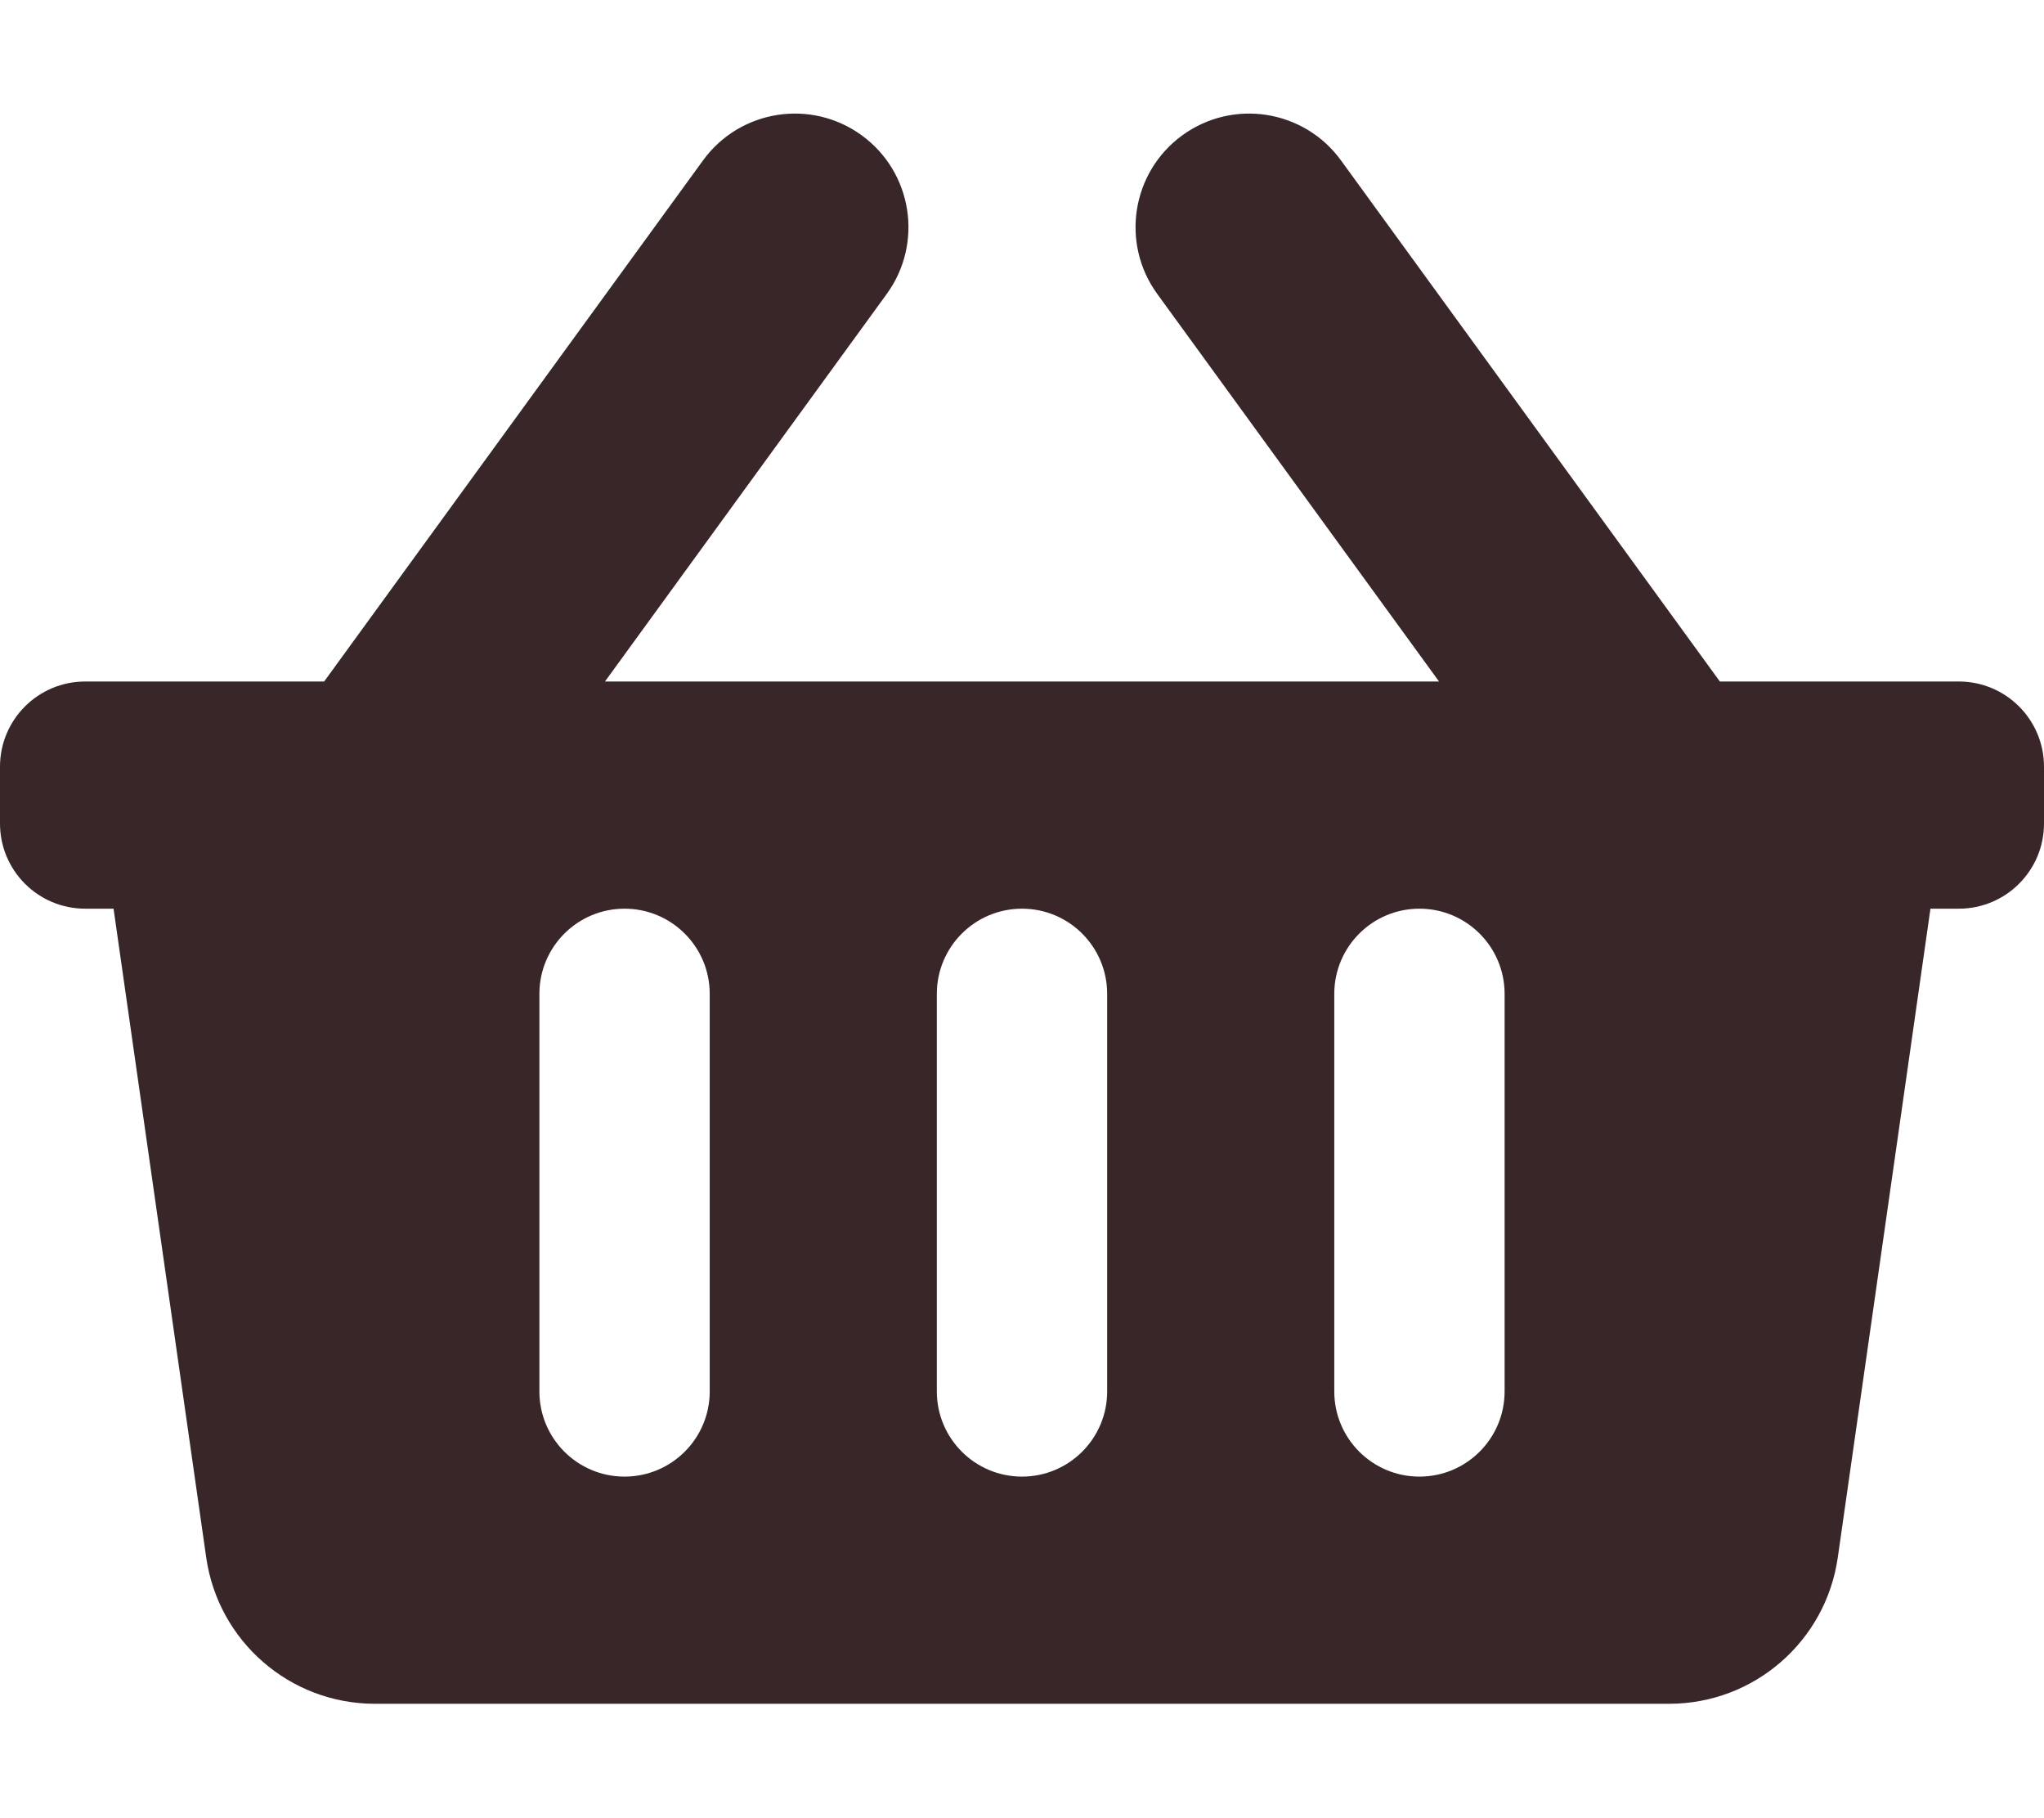
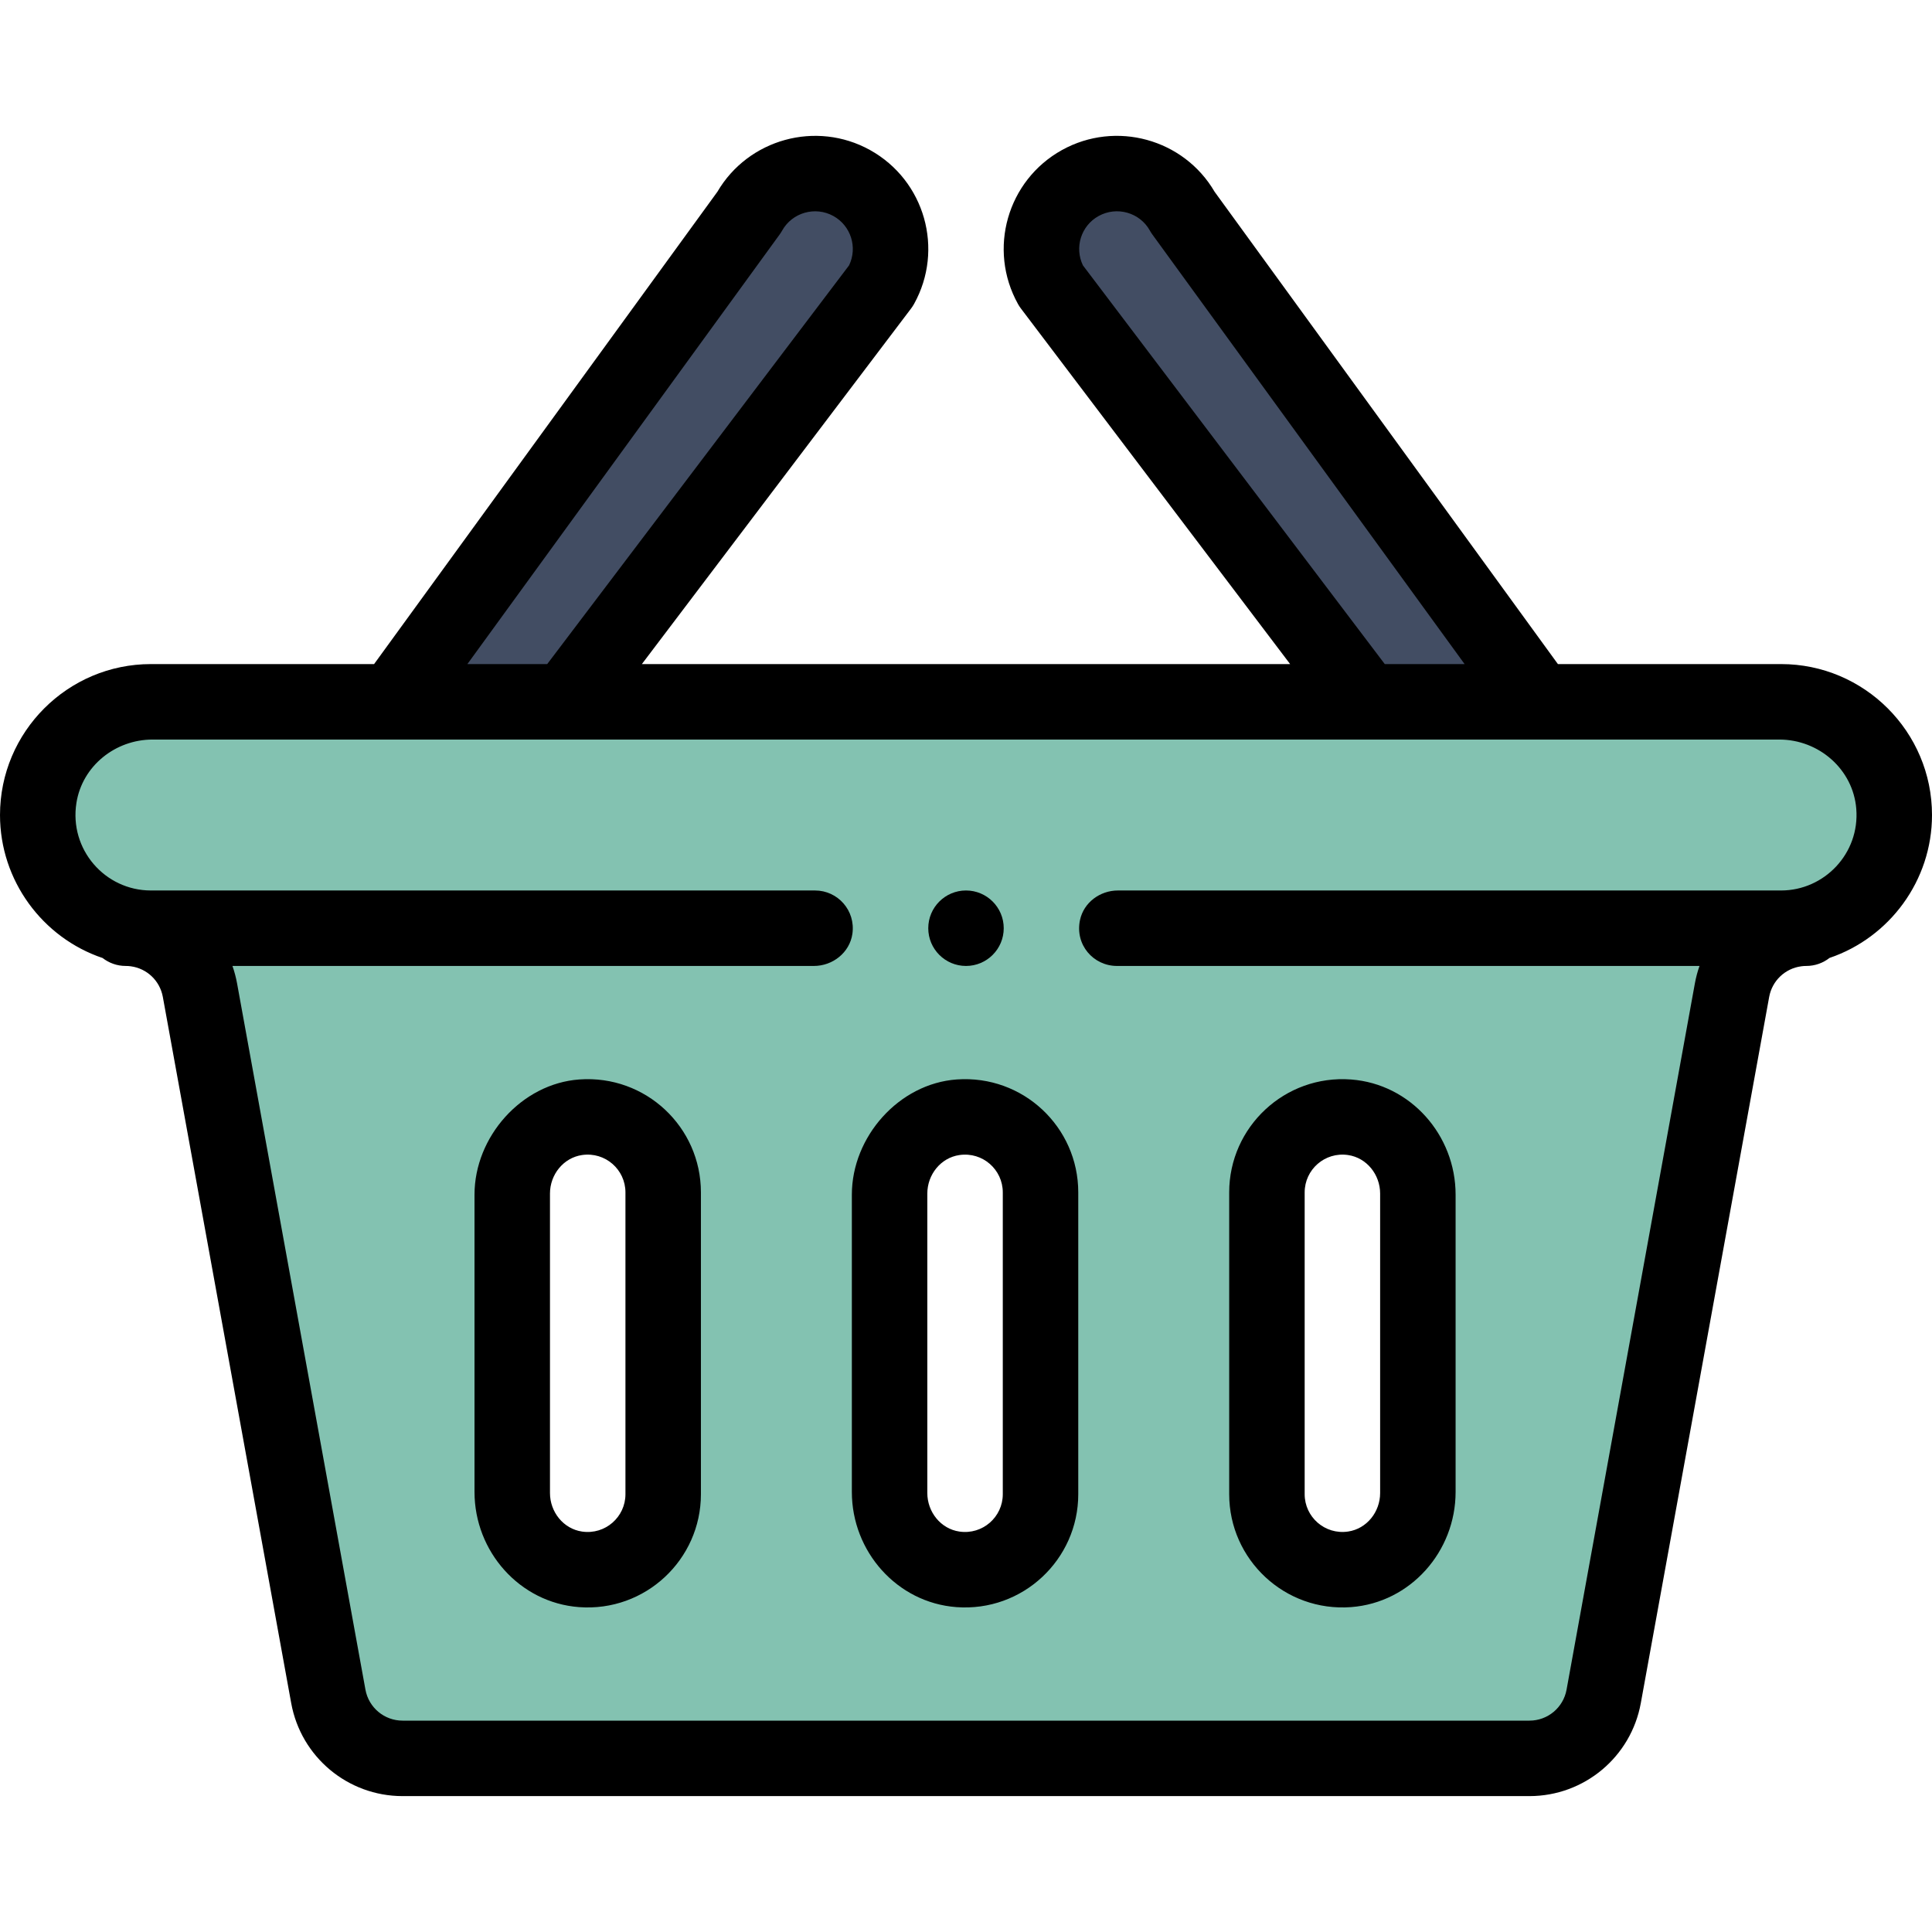
- <svg xmlns="http://www.w3.org/2000/svg" aria-hidden="true" focusable="false" data-prefix="fas" data-icon="shopping-basket" class="svg-inline--fa fa-shopping-basket fa-w-18" role="img" viewBox="0 0 576 512">
-   <path fill="rgb(56, 38, 40)" d="M576 216v16c0 13.255-10.745 24-24 24h-8l-26.113 182.788C514.509 462.435 494.257 480 470.37 480H105.63c-23.887 0-44.139-17.565-47.518-41.212L32 256h-8c-13.255 0-24-10.745-24-24v-16c0-13.255 10.745-24 24-24h67.341l106.78-146.821c10.395-14.292 30.407-17.453 44.701-7.058 14.293 10.395 17.453 30.408 7.058 44.701L170.477 192h235.046L326.12 82.821c-10.395-14.292-7.234-34.306 7.059-44.701 14.291-10.395 34.306-7.235 44.701 7.058L484.659 192H552c13.255 0 24 10.745 24 24zM312 392V280c0-13.255-10.745-24-24-24s-24 10.745-24 24v112c0 13.255 10.745 24 24 24s24-10.745 24-24zm112 0V280c0-13.255-10.745-24-24-24s-24 10.745-24 24v112c0 13.255 10.745 24 24 24s24-10.745 24-24zm-224 0V280c0-13.255-10.745-24-24-24s-24 10.745-24 24v112c0 13.255 10.745 24 24 24s24-10.745 24-24z" />
+ <svg xmlns="http://www.w3.org/2000/svg" viewBox="0 -36 512.001 512">
+   <path d="m475.699 209.719.062.449c-8.48 1.141-15.434 7.621-17 16.242l-34.023 187.16c-1.727 9.508-10.02 16.418-19.68 16.418h-298.617c-9.66 0-17.953-6.91-19.68-16.418l-34.023-187.16c-1.566-8.621-8.52-15.102-17-16.242l.062-.449c-14.699-1.922-26.051-14.5-26.051-29.73 0-16.57 13.43-30 30-30h432c16.57 0 30 13.43 30 30 0 15.23-11.352 27.809-26.051 29.73zm-99.949 150.27v-80c0-11.039-8.961-20-20-20-11.051 0-20 8.949-20 20v80c0 11.051 8.949 20 20 20s20-8.949 20-20zm-100 0v-80c0-11.039-8.961-20-20-20-11.051 0-20 8.949-20 20v80c0 11.051 8.949 20 20 20s20-8.949 20-20zm-100 0v-80c0-11.039-8.961-20-20-20-11.051 0-20 8.949-20 20v80c0 11.051 8.949 20 20 20s20-8.949 20-20zm0 0" fill="#83c2b1" />
+   <path d="m313.23 20.27 94.289 129.719h-45.758l-83.492-110.281c-5.371-9.66-1.891-21.84 7.762-27.199 9.68-5.359 21.859-1.879 27.199 7.762zm0 0" fill="#424d63" />
+   <path d="m225.469 12.508c9.652 5.359 13.133 17.539 7.762 27.199l-83.492 110.281h-45.758l94.289-129.719c5.359-9.641 17.52-13.121 27.199-7.762zm0 0" fill="#424d63" />
+   <path d="m256 219.988c5.52 0 10-4.48 10-10s-4.48-10-10-10-10 4.48-10 10 4.48 10 10 10zm0 0" />
+   <path d="m472 139.988h-59.137l-90.969-125.152c-8.172-14.004-26.172-18.988-40.469-11.07-14.492 8.051-19.703 26.305-11.648 40.801.23.41.484.805.77 1.18l71.352 94.242h-171.797l71.352-94.242c.281-.375.539-.77.77-1.18 8.035-14.461 2.883-32.73-11.66-40.809-14.266-7.902-32.266-2.922-40.453 11.07l-90.973 125.16h-59.137c-22.055 0-40 17.945-40 40 0 17.395 11.289 32.539 27.191 37.898 1.695 1.312 3.812 2.102 6.117 2.102.461 0 .895.027 1.348.09 4.305.578 7.715 3.844 8.496 8.117l34.02 187.164c2.598 14.27 15.012 24.629 29.52 24.629h298.617c14.508 0 26.922-10.359 29.52-24.633l34.02-187.156c.781-4.277 4.195-7.543 8.516-8.121.438-.062.871-.09 1.328-.09 2.32 0 4.453-.797 6.148-2.125 15.914-5.395 27.16-20.512 27.16-37.875 0-22.055-17.945-40-40-40zm-185.012-105.66c-2.285-4.73-.512-10.492 4.137-13.07 4.84-2.684 10.941-.953 13.609 3.855.195.359.418.703.656 1.031l82.746 113.844h-21.156zm-80.379-8.18c.238-.328.453-.668.652-1.02 2.676-4.812 8.781-6.547 13.602-3.879 4.656 2.586 6.438 8.34 4.148 13.078l-79.992 105.66h-21.156zm265.391 173.84h-175.738c-4.746 0-9.059 3.184-10.047 7.82-1.398 6.555 3.535 12.18 9.809 12.18h154.363c-.523 1.488-.938 3.035-1.227 4.629l-34.004 187.164c-.863 4.754-5 8.207-9.836 8.207h-298.629c-4.84 0-8.977-3.453-9.844-8.207l-34.02-187.164c-.289-1.594-.703-3.141-1.227-4.629h154.086c5.012 0 9.492-3.555 10.207-8.516.887-6.184-3.883-11.484-9.895-11.484h-176c-12.199 0-21.699-10.902-19.742-23.223 1.547-9.77 10.293-16.777 20.188-16.777h431.09c10.488 0 19.555 7.887 20.398 18.344.957 11.863-8.48 21.656-19.934 21.656zm0 0" />
+   <path d="m225.75 280.602v78.781c0 15.781 11.949 29.332 27.688 30.52 17.582 1.324 32.312-12.605 32.312-29.914v-80c0-17.301-14.629-31.172-32.199-29.922-15.316 1.09-27.801 15.176-27.801 30.535zm40 79.387c0 6.012-5.328 10.797-11.508 9.891-4.953-.73-8.492-5.207-8.492-10.211v-79.367c0-5.008 3.551-9.488 8.512-10.203 6.18-.895 11.488 3.883 11.488 9.891zm0 0" />
+   <path d="m385.75 359.383v-78.785c0-15.785-11.949-29.336-27.688-30.52-17.582-1.328-32.312 12.605-32.312 29.91v80c0 17.309 14.73 31.238 32.312 29.914 15.738-1.188 27.688-14.738 27.688-30.52zm-40-79.395c0-6.012 5.328-10.797 11.508-9.891 4.953.73 8.492 5.207 8.492 10.211v79.355c0 5.008-3.539 9.484-8.492 10.211-6.18.91-11.508-3.879-11.508-9.887zm0 0" />
+   <path d="m125.75 280.602v78.781c0 15.781 11.949 29.332 27.688 30.52 17.582 1.324 32.312-12.605 32.312-29.914v-80c0-17.305-14.629-31.172-32.199-29.922-15.32 1.09-27.801 15.176-27.801 30.535zm40 79.387c0 6.008-5.328 10.797-11.508 9.891-4.953-.73-8.492-5.207-8.492-10.211v-79.367c0-5.012 3.555-9.488 8.512-10.207 6.18-.891 11.488 3.883 11.488 9.895zm0 0" />
</svg>
